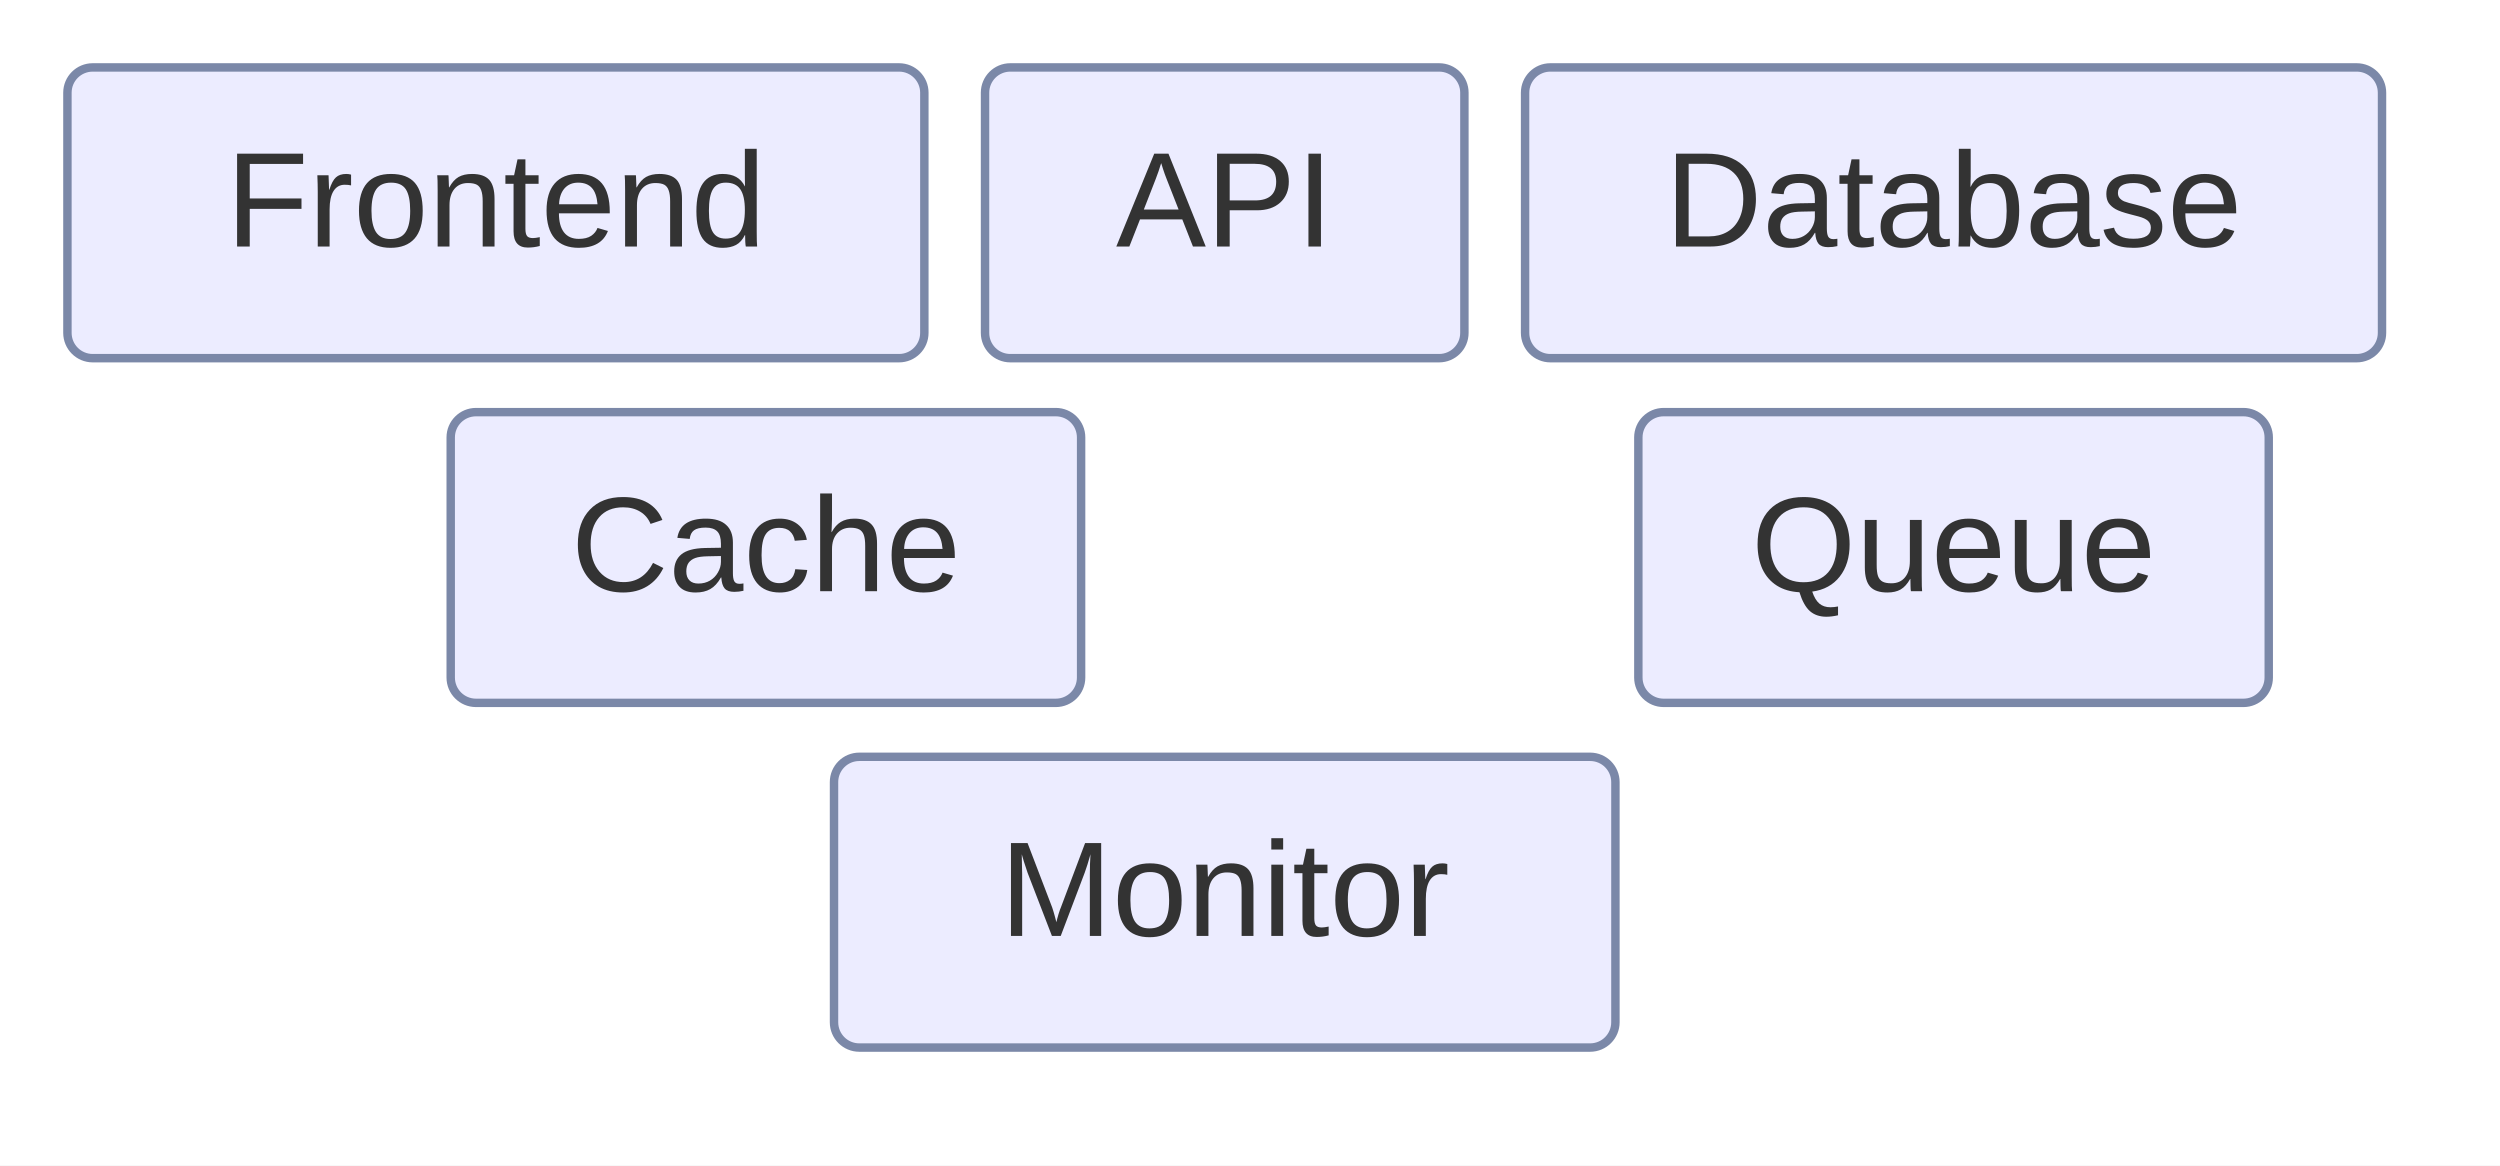
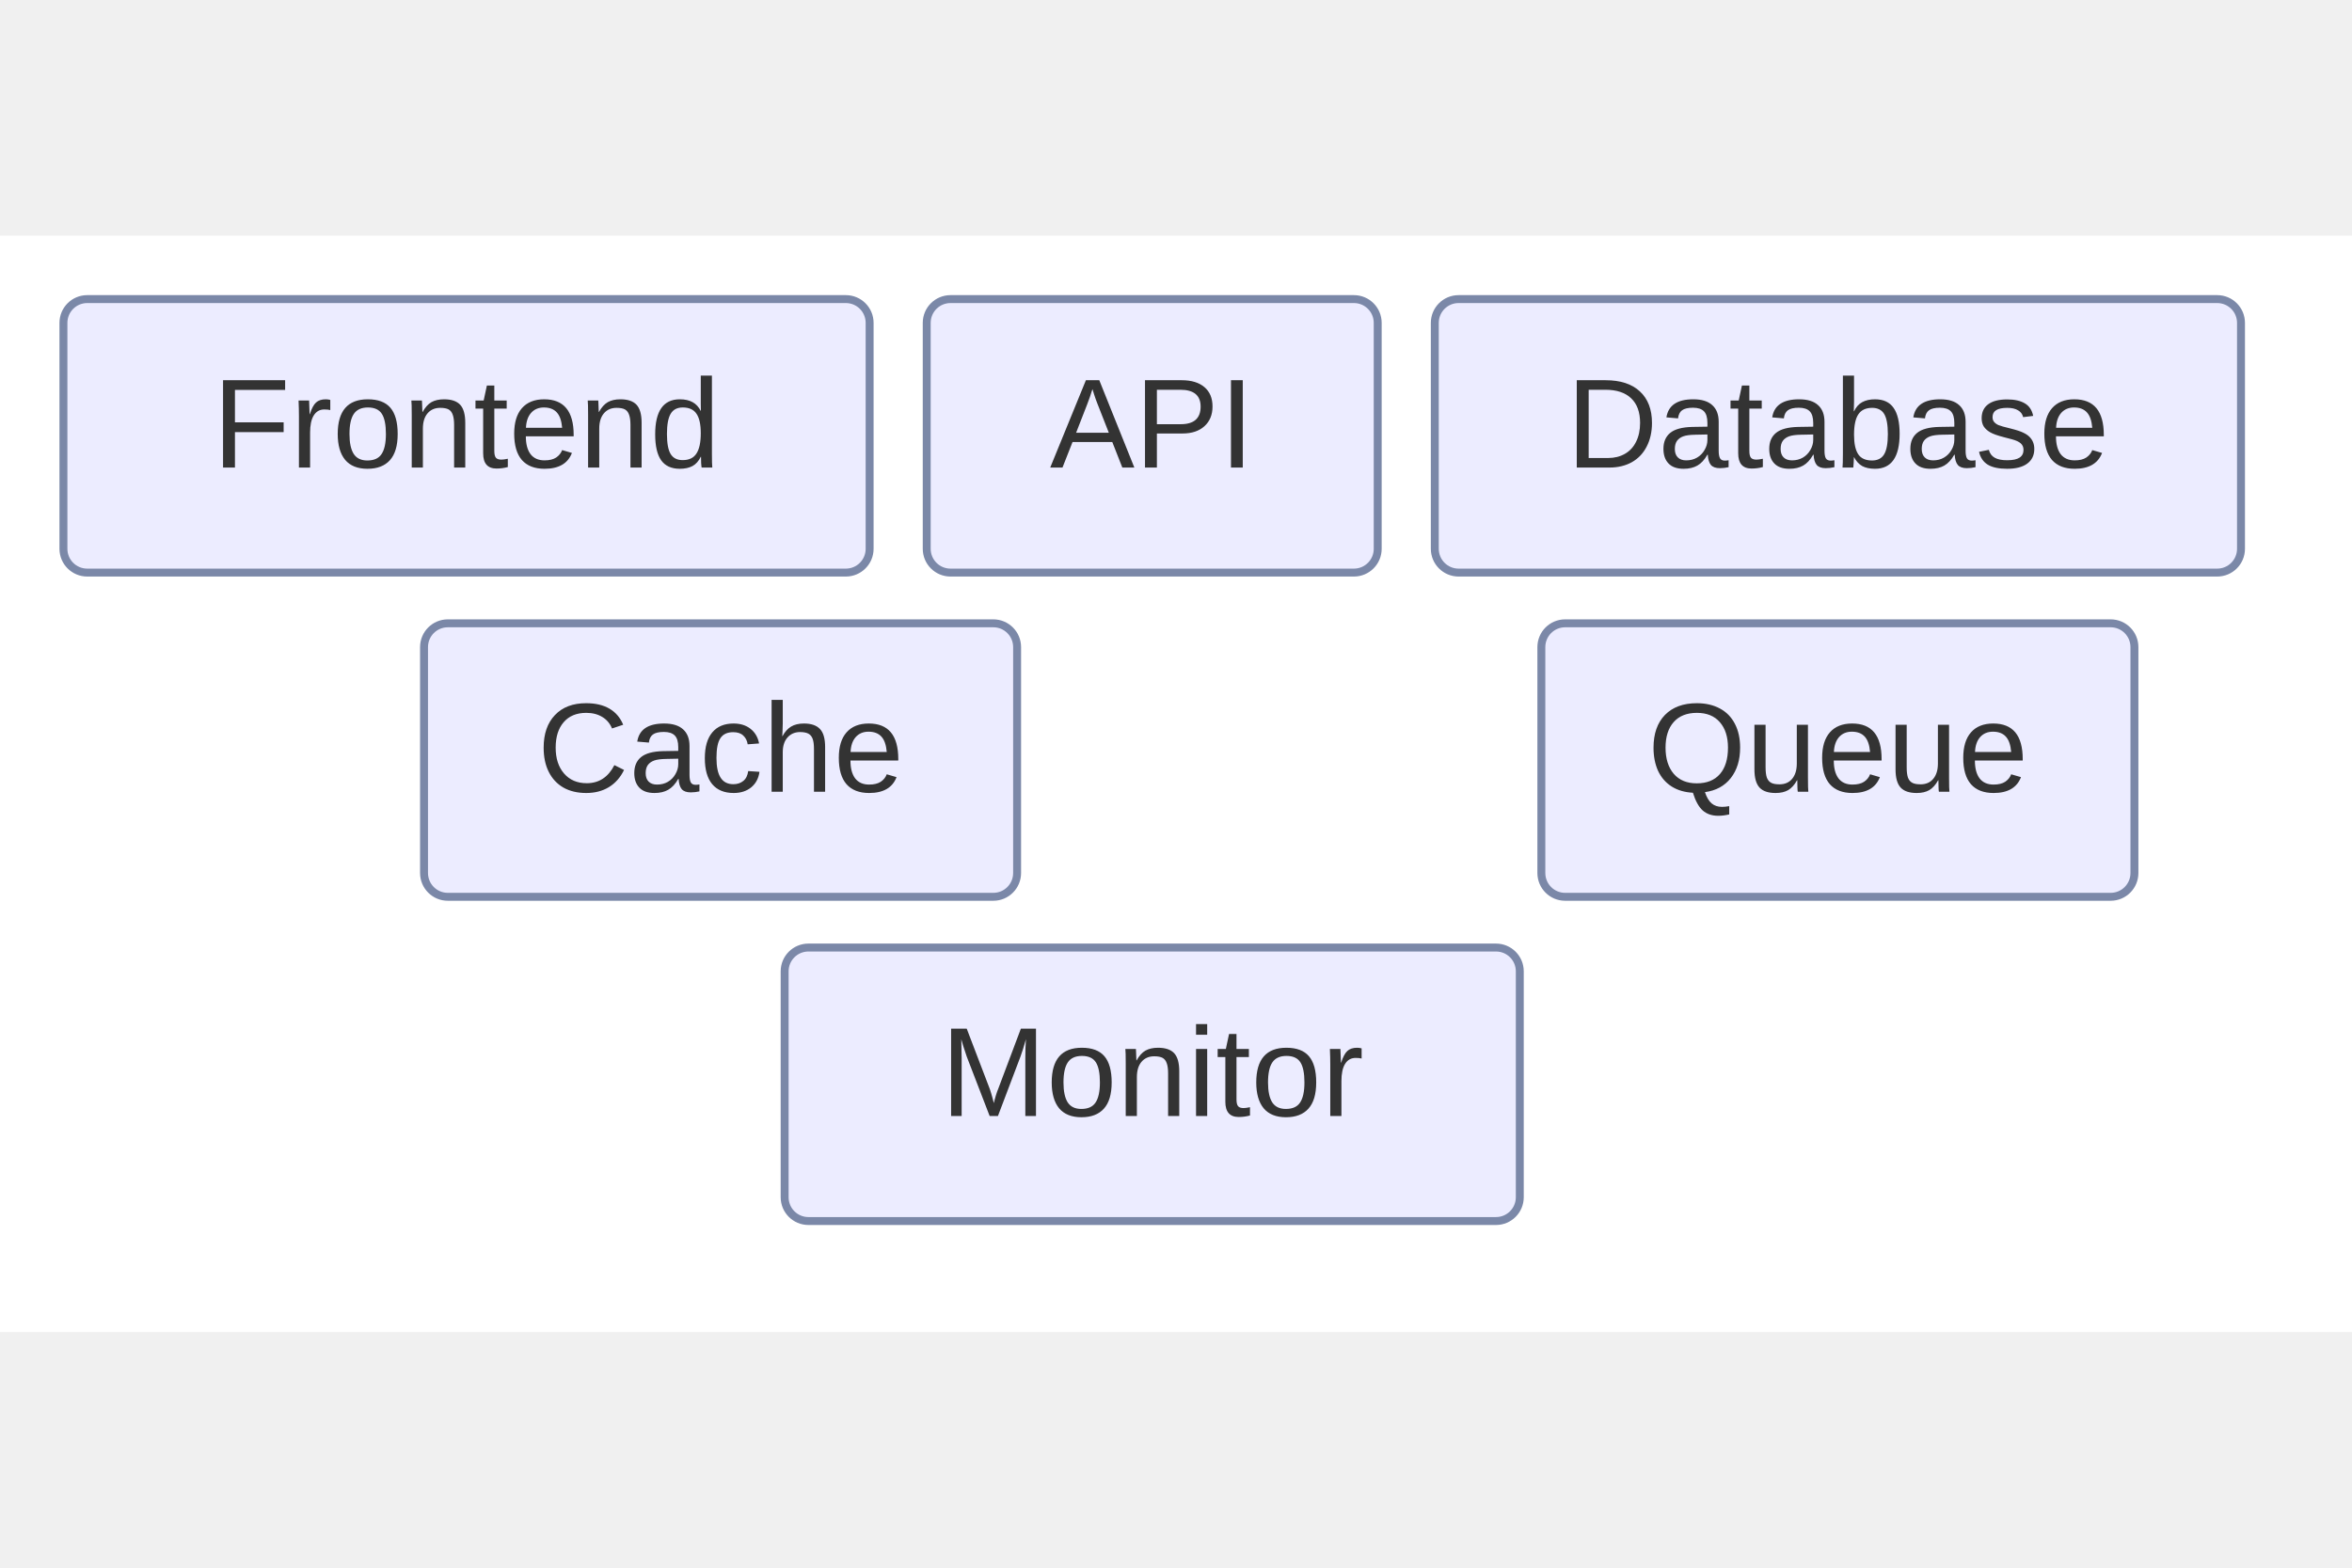
- <svg xmlns="http://www.w3.org/2000/svg" width="296.64" height="138.3" viewBox="0 0 296.64 138.3">
+ <svg xmlns="http://www.w3.org/2000/svg" width="1200" height="800" viewBox="0 0 296.64 138.3">
  <rect x="0" y="0" width="296.64" height="138.3" fill="#FFFFFF" />
  <defs>
    <marker id="arrow-0" viewBox="0 0 10 10" refX="5" refY="5" markerUnits="userSpaceOnUse" markerWidth="8" markerHeight="8" orient="auto">
      <path d="M 0 0 L 10 5 L 0 10 z" fill="#2F3B4D" stroke="#2F3B4D" stroke-width="1" stroke-dasharray="1,0" />
    </marker>
    <marker id="arrow-start-0" viewBox="0 0 10 10" refX="4.5" refY="5" markerUnits="userSpaceOnUse" markerWidth="8" markerHeight="8" orient="auto">
      <path d="M 0 5 L 10 10 L 10 0 z" fill="#2F3B4D" stroke="#2F3B4D" stroke-width="1" stroke-dasharray="1,0" />
    </marker>
  </defs>
  <rect x="8.00" y="8.00" width="101.68" height="34.50" rx="3" ry="3" fill="#ECECFF" stroke="#7B88A8" stroke-width="1" stroke-linejoin="round" stroke-linecap="round" />
  <text x="58.84" y="29.25" text-anchor="middle" font-family="trebuchet ms,verdana,arial,Noto Color Emoji,Apple Color Emoji,Segoe UI Emoji,sans-serif" font-size="16" fill="#333333">
    <tspan x="58.84" dy="0.00">Frontend</tspan>
  </text>
  <rect x="116.88" y="8.00" width="56.88" height="34.50" rx="3" ry="3" fill="#ECECFF" stroke="#7B88A8" stroke-width="1" stroke-linejoin="round" stroke-linecap="round" />
  <text x="145.32" y="29.25" text-anchor="middle" font-family="trebuchet ms,verdana,arial,Noto Color Emoji,Apple Color Emoji,Segoe UI Emoji,sans-serif" font-size="16" fill="#333333">
    <tspan x="145.32" dy="0.00">API</tspan>
  </text>
  <rect x="180.96" y="8.00" width="101.68" height="34.50" rx="3" ry="3" fill="#ECECFF" stroke="#7B88A8" stroke-width="1" stroke-linejoin="round" stroke-linecap="round" />
  <text x="231.80" y="29.25" text-anchor="middle" font-family="trebuchet ms,verdana,arial,Noto Color Emoji,Apple Color Emoji,Segoe UI Emoji,sans-serif" font-size="16" fill="#333333">
    <tspan x="231.80" dy="0.00">Database</tspan>
  </text>
  <rect x="53.48" y="48.90" width="74.80" height="34.50" rx="3" ry="3" fill="#ECECFF" stroke="#7B88A8" stroke-width="1" stroke-linejoin="round" stroke-linecap="round" />
  <text x="90.88" y="70.15" text-anchor="middle" font-family="trebuchet ms,verdana,arial,Noto Color Emoji,Apple Color Emoji,Segoe UI Emoji,sans-serif" font-size="16" fill="#333333">
    <tspan x="90.88" dy="0.00">Cache</tspan>
  </text>
  <rect x="194.40" y="48.90" width="74.80" height="34.50" rx="3" ry="3" fill="#ECECFF" stroke="#7B88A8" stroke-width="1" stroke-linejoin="round" stroke-linecap="round" />
  <text x="231.80" y="70.15" text-anchor="middle" font-family="trebuchet ms,verdana,arial,Noto Color Emoji,Apple Color Emoji,Segoe UI Emoji,sans-serif" font-size="16" fill="#333333">
    <tspan x="231.80" dy="0.00">Queue</tspan>
  </text>
  <rect x="98.96" y="89.80" width="92.72" height="34.50" rx="3" ry="3" fill="#ECECFF" stroke="#7B88A8" stroke-width="1" stroke-linejoin="round" stroke-linecap="round" />
  <text x="145.32" y="111.05" text-anchor="middle" font-family="trebuchet ms,verdana,arial,Noto Color Emoji,Apple Color Emoji,Segoe UI Emoji,sans-serif" font-size="16" fill="#333333">
    <tspan x="145.32" dy="0.00">Monitor</tspan>
  </text>
</svg>
